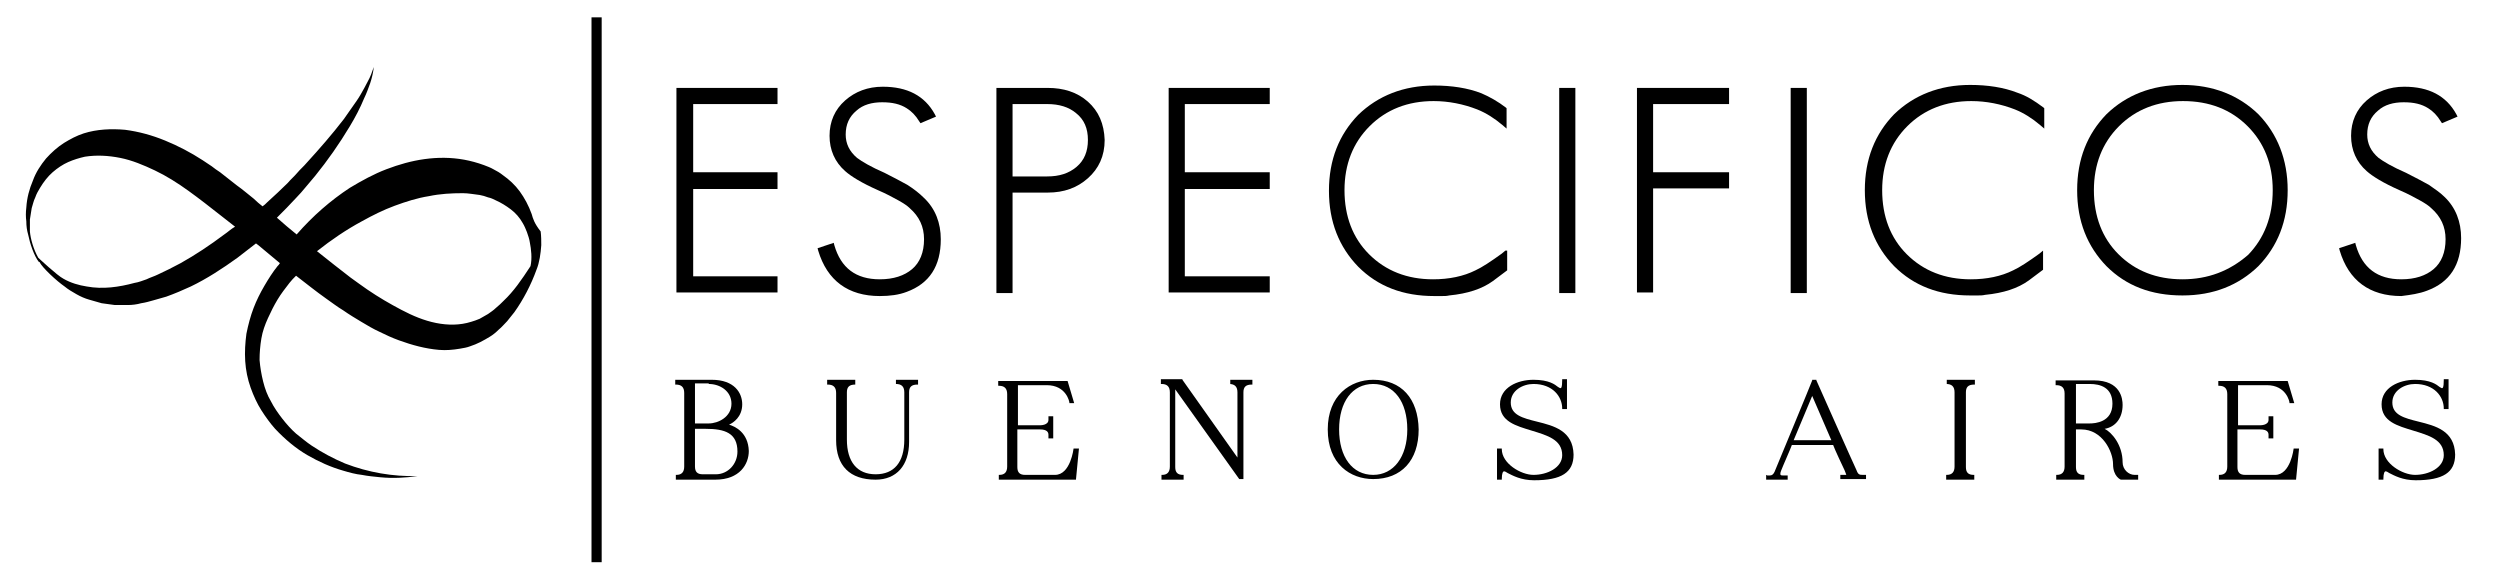
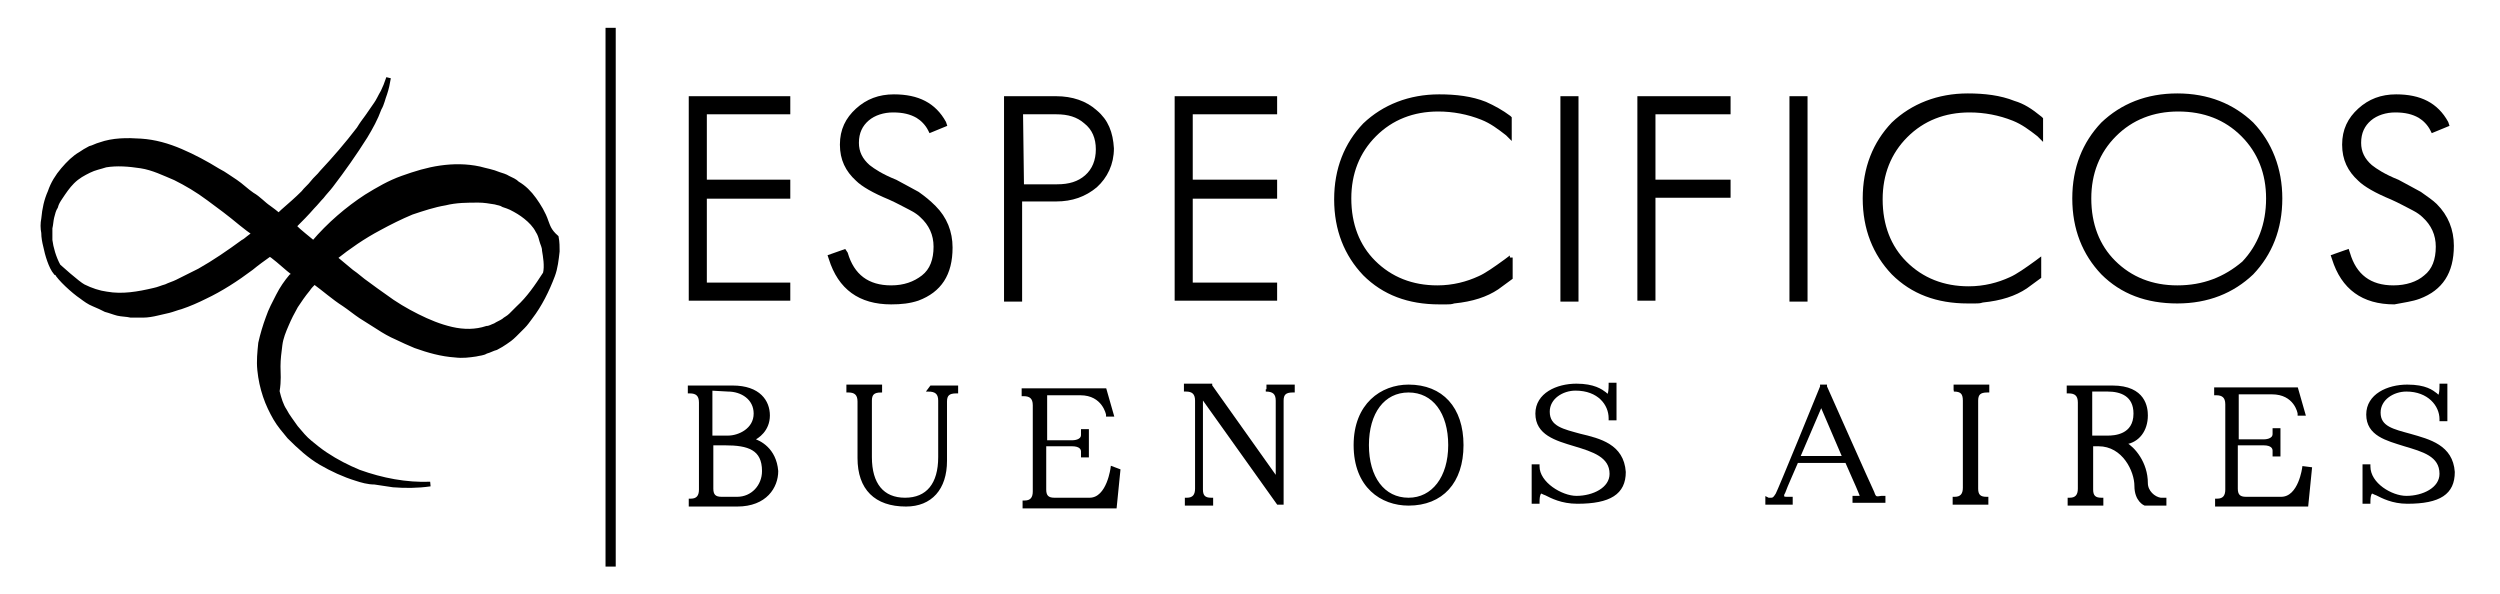
- <svg xmlns="http://www.w3.org/2000/svg" viewBox="0 0 418 97">
-   <path d="M88.9 35.8c-0.5-1.4-1.2-2.7-2-3.8 -0.8-1.1-1.8-2-2.8-2.7 -0.5-0.4-1-0.7-1.6-1 -0.5-0.3-1.1-0.5-1.6-0.7 -1.1-0.4-2.2-0.7-3.3-0.9 -2.2-0.4-4.4-0.4-6.6-0.1 -2.2 0.3-4.3 0.9-6.4 1.7 -2.1 0.8-4.1 1.9-6.1 3.1 -3.2 2.1-6.2 4.7-8.9 7.8 -1.1-0.9-2.2-1.8-3.3-2.8 1.1-1.1 2.2-2.2 3.2-3.3 0.6-0.6 1.1-1.2 1.6-1.8 0.5-0.6 1.1-1.3 1.6-1.9 2.1-2.6 4-5.3 5.8-8.3 0.9-1.5 1.7-3 2.4-4.7 0.4-0.8 0.7-1.7 1-2.5 0.3-0.9 0.5-1.8 0.6-2.7 -0.3 0.9-0.6 1.7-1 2.4 -0.4 0.8-0.8 1.5-1.2 2.2 -0.4 0.7-0.9 1.4-1.4 2.1 -0.5 0.7-0.9 1.3-1.4 2 -2 2.6-4.1 5-6.2 7.3 -0.5 0.6-1.1 1.1-1.6 1.7 -0.5 0.6-1.1 1.1-1.6 1.7 -1.1 1.1-2.2 2.1-3.4 3.2 -0.3 0.3-0.5 0.5-0.8 0.7 -0.5-0.4-1-0.8-1.5-1.3 -0.9-0.7-1.8-1.5-2.8-2.2 -0.9-0.7-1.9-1.5-2.8-2.2 -0.5-0.3-1-0.7-1.4-1 -0.5-0.3-1-0.7-1.5-1 -2-1.3-4.1-2.4-6.3-3.3 -2.2-0.9-4.4-1.5-6.7-1.8 -2.3-0.2-4.7-0.1-6.9 0.6 -0.6 0.2-1.1 0.4-1.7 0.7 -0.6 0.3-1.1 0.6-1.6 0.9 -1.1 0.7-2.1 1.6-3 2.6 -0.9 1.1-1.7 2.3-2.2 3.7 -0.6 1.4-1 2.9-1.1 4.5 -0.1 0.8-0.1 1.6 0 2.3 0 0.8 0.1 1.5 0.3 2.2 0.3 1.5 1 3.6 1.8 4.6 0 0 0 0 0.1 0 0 0 0 0 0 0 0.5 1 2.9 3.2 4.2 4.1 0.6 0.5 1.3 0.9 2 1.3 0.7 0.4 1.4 0.7 2.1 0.9 0.7 0.2 1.4 0.4 2.1 0.6 0.7 0.1 1.5 0.2 2.2 0.3 0.7 0 1.5 0 2.2 0 0.7 0 1.5-0.1 2.2-0.3 0.7-0.1 1.4-0.3 2.1-0.5 0.7-0.2 1.4-0.4 2.1-0.6 1.4-0.5 2.8-1.1 4.1-1.7 2.7-1.3 5.3-3 7.8-4.8 1-0.8 2.1-1.6 3.1-2.4l0.4 0.3c1.2 1 2.4 2 3.6 3 -0.1 0.2-0.3 0.4-0.4 0.5 -0.8 1-1.5 2.1-2.2 3.3 -0.7 1.2-1.3 2.4-1.8 3.7 -0.5 1.3-0.9 2.8-1.2 4.3 -0.2 1.5-0.3 3-0.2 4.6 0.1 1.5 0.4 3 0.9 4.4 0.5 1.4 1.1 2.7 1.8 3.8 0.7 1.1 1.5 2.2 2.3 3.1 1.7 1.8 3.5 3.3 5.4 4.4 1.9 1.1 3.9 2 6 2.6 1 0.3 2.1 0.6 3.1 0.7 1 0.2 2.1 0.3 3.1 0.4 2.1 0.2 4.1 0.1 6.2-0.2 -4.1 0.1-8.2-0.6-12.1-2.1 -1.9-0.8-3.8-1.8-5.6-3 -0.9-0.6-1.7-1.3-2.6-2 -0.8-0.7-1.6-1.6-2.3-2.5 -0.7-0.9-1.4-1.9-1.9-2.9 -0.6-1-1-2.1-1.3-3.3 -0.3-1.2-0.5-2.4-0.6-3.6 0-1.2 0.1-2.4 0.3-3.6 0.2-1.2 0.6-2.3 1.1-3.4 0.5-1.1 1-2.1 1.6-3.1 0.6-1 1.3-1.9 2-2.8 0.3-0.4 0.7-0.8 1.1-1.2 1.7 1.3 3.3 2.6 5 3.8 1 0.7 1.9 1.4 2.9 2 1 0.7 2 1.3 3 1.9 1 0.6 2 1.2 3.1 1.7 1 0.5 2.1 1 3.2 1.4 2.2 0.8 4.4 1.4 6.7 1.6 1.2 0.1 2.3 0 3.5-0.2 0.6-0.1 1.2-0.2 1.7-0.4 0.6-0.2 1.1-0.4 1.7-0.7 0.6-0.3 1.1-0.6 1.6-0.9 0.5-0.3 1-0.7 1.5-1.2 0.5-0.4 0.9-0.9 1.4-1.4 0.4-0.5 0.8-1 1.2-1.5 1.5-2.1 2.8-4.6 3.7-7.1 0.5-1.2 0.7-2.7 0.8-4.1 0-0.7 0-1.5-0.1-2.3C89.3 37.3 89.1 36.5 88.9 35.8zM37.5 39.2c-2.4 1.8-4.8 3.4-7.3 4.8 -1.3 0.7-2.5 1.3-3.8 1.9 -0.6 0.3-1.3 0.5-1.9 0.8 -0.6 0.2-1.3 0.5-2 0.6 -2.6 0.7-5.3 1.1-8 0.6 -1.3-0.2-2.7-0.6-3.9-1.3 -1-0.5-4.2-3.5-4.2-3.5 -0.8-1.4-1.3-3.2-1.4-4.4 0-0.7 0-1.4 0-2 0.1-0.7 0.2-1.3 0.3-1.9 0.2-0.6 0.3-1.2 0.6-1.8 0.2-0.6 0.5-1.1 0.8-1.6 0.6-1 1.3-1.9 2.1-2.6 0.8-0.7 1.7-1.3 2.6-1.7 0.9-0.4 1.9-0.7 2.8-0.9 1.9-0.3 3.9-0.2 5.9 0.2 2 0.4 3.9 1.2 5.8 2.1 1.9 0.9 3.8 2.1 5.6 3.4 1.8 1.3 3.6 2.7 5.5 4.2 0.8 0.6 1.5 1.2 2.3 1.8C38.6 38.3 38.1 38.8 37.5 39.2zM84.2 50.3c-0.4 0.4-0.8 0.8-1.3 1.2 -0.4 0.4-0.9 0.7-1.3 1 -0.5 0.3-0.9 0.5-1.4 0.8 -0.5 0.2-1 0.4-1.4 0.5 -1.9 0.6-3.9 0.6-5.9 0.2 -2-0.4-3.9-1.2-5.8-2.2 -1.9-1-3.8-2.1-5.7-3.4 -0.9-0.6-1.8-1.3-2.8-2 -0.9-0.7-1.8-1.4-2.7-2.1 -1-0.8-1.9-1.5-2.9-2.3 2.4-1.9 4.9-3.6 7.5-5 1.8-1 3.6-1.9 5.5-2.6 1.9-0.7 3.8-1.3 5.7-1.6 1.9-0.4 3.8-0.5 5.7-0.5 0.9 0 1.9 0.2 2.8 0.3 0.5 0.1 0.9 0.2 1.4 0.4 0.5 0.1 0.9 0.3 1.3 0.5 0.9 0.4 1.7 0.9 2.5 1.5 0.8 0.6 1.5 1.4 2 2.3 0.3 0.5 0.5 1 0.7 1.5 0.2 0.6 0.4 1.1 0.5 1.8 0.2 1 0.4 2.6 0.1 3.9C87.2 46.8 85.9 48.7 84.2 50.3z" />
-   <polygon points="113.1 48.9 130 48.9 130 46.2 115.9 46.2 115.9 31.6 130 31.6 130 28.8 115.9 28.8 115.9 17.4 130 17.4 130 14.7 113.1 14.7 " />
-   <path d="M151.7 30.9c-1.1-0.6-2.4-1.3-3.8-2 -2.3-1-3.8-1.9-4.6-2.5 -1.3-1.1-1.9-2.4-1.9-3.9 0-1.7 0.6-3 1.8-4 1.1-1 2.6-1.4 4.3-1.4 1.7 0 3 0.3 4.1 1 0.8 0.5 1.5 1.2 2.1 2.2l0.2 0.3 2.6-1.1 -0.2-0.4c-1.7-3.1-4.6-4.6-8.7-4.6 -2.5 0-4.6 0.8-6.3 2.3 -1.7 1.5-2.6 3.5-2.6 5.9 0 2.4 0.9 4.4 2.6 5.9 1 0.9 2.8 2 5.5 3.2 1.4 0.6 2.5 1.2 3.4 1.7 0.9 0.5 1.5 0.9 1.9 1.3 1.6 1.4 2.4 3.1 2.4 5.2 0 2.2-0.7 3.9-2 5 -1.3 1.1-3.1 1.7-5.4 1.7 -4 0-6.5-1.9-7.6-5.7l-0.1-0.4 -2.7 0.9 0.1 0.4c1.5 5 5 7.6 10.3 7.6 1.7 0 3.2-0.2 4.5-0.7 3.8-1.4 5.7-4.3 5.7-8.8 0-2.7-0.9-5.1-2.8-6.9C153.7 32.3 152.8 31.6 151.7 30.9z" />
-   <path d="M181.9 17c-1.8-1.6-4.1-2.3-6.7-2.3h-8.6v34.3h2.7V32.2h5.9c2.7 0 4.9-0.8 6.7-2.4 1.8-1.6 2.8-3.7 2.8-6.4C184.6 20.7 183.7 18.6 181.9 17zM169.3 17.4h5.8c2 0 3.6 0.5 4.8 1.5 1.4 1.1 2 2.6 2 4.5 0 1.9-0.6 3.4-1.9 4.5 -1.3 1.1-2.9 1.6-4.9 1.6h-5.8V17.4z" />
-   <polygon points="195.4 48.9 212.3 48.9 212.3 46.2 198.1 46.2 198.1 31.6 212.3 31.6 212.3 28.8 198.1 28.8 198.1 17.4 212.3 17.4 212.3 14.7 195.4 14.7 " />
-   <path d="M251.7 41.9l-0.6 0.5c-1.8 1.3-3.3 2.3-4.4 2.8 -2 1-4.4 1.5-7.1 1.5 -4.3 0-7.9-1.4-10.7-4.2 -2.7-2.7-4.1-6.3-4.1-10.7 0-4.3 1.4-7.9 4.2-10.7 2.8-2.8 6.4-4.2 10.7-4.2 2.5 0 5 0.5 7.3 1.4 1.5 0.6 2.9 1.5 4.2 2.6l0.7 0.6v-3.4l-0.1-0.1c-1.3-1-2.7-1.8-4.1-2.4 -2.3-0.9-5-1.3-7.9-1.3 -5.1 0-9.4 1.7-12.7 4.9 -3.2 3.3-4.9 7.5-4.9 12.7 0 5.2 1.7 9.4 4.9 12.7 3.3 3.3 7.5 4.9 12.7 4.9 0.4 0 0.9 0 1.3 0 0.4 0 0.8 0 1.2-0.1 3.1-0.3 5.5-1.1 7.3-2.4l2.4-1.8V41.9z" />
-   <rect x="260.7" y="14.7" width="2.7" height="34.3" />
-   <polygon points="273.7 48.9 276.4 48.9 276.4 31.5 289.1 31.5 289.1 28.8 276.4 28.8 276.4 17.4 289.1 17.4 289.1 14.7 273.7 14.7 " />
-   <rect x="299.4" y="14.7" width="2.7" height="34.3" />
-   <path d="M337.3 15.5c-2.3-0.9-5-1.3-7.9-1.3 -5.1 0-9.4 1.7-12.7 4.9 -3.2 3.3-4.9 7.5-4.9 12.7 0 5.2 1.7 9.4 4.9 12.7 3.3 3.3 7.5 4.9 12.7 4.9 0.4 0 0.9 0 1.3 0 0.4 0 0.8 0 1.2-0.1 3.1-0.3 5.5-1.1 7.3-2.4l2.4-1.8v-3.2l-0.6 0.5c-1.8 1.3-3.3 2.3-4.4 2.8 -2 1-4.4 1.5-7.1 1.5 -4.3 0-7.9-1.4-10.7-4.2 -2.7-2.7-4.1-6.3-4.1-10.7 0-4.3 1.4-7.9 4.2-10.7 2.8-2.8 6.4-4.2 10.7-4.2 2.5 0 5 0.5 7.3 1.4 1.5 0.6 2.9 1.5 4.2 2.6l0.7 0.6v-3.4l-0.1-0.1C340.1 16.8 338.8 16 337.3 15.5z" />
-   <path d="M382.5 31.8c0-5.1-1.7-9.4-4.9-12.7 -3.3-3.2-7.6-4.9-12.7-4.9 -5.1 0-9.4 1.7-12.7 4.9 -3.2 3.3-4.9 7.5-4.9 12.7 0 5.2 1.7 9.4 4.9 12.7 3.3 3.3 7.5 4.9 12.7 4.9 5.2 0 9.4-1.7 12.7-4.9C380.8 41.2 382.5 37 382.5 31.8zM364.9 46.7c-4.3 0-7.9-1.4-10.7-4.2 -2.7-2.7-4.1-6.3-4.1-10.7 0-4.3 1.4-7.9 4.2-10.7 2.8-2.8 6.4-4.2 10.7-4.2 4.4 0 8 1.4 10.8 4.2 2.8 2.8 4.2 6.4 4.2 10.7 0 4.4-1.4 8-4.1 10.8C372.8 45.3 369.2 46.7 364.9 46.7z" />
-   <path d="M405.8 48.6c3.8-1.4 5.7-4.3 5.7-8.8 0-2.7-0.9-5.1-2.8-6.9 -0.7-0.7-1.6-1.3-2.6-2 -1.1-0.6-2.4-1.3-3.8-2 -2.3-1-3.8-1.9-4.6-2.5 -1.3-1.1-1.9-2.4-1.9-3.9 0-1.7 0.6-3 1.8-4 1.1-1 2.6-1.4 4.3-1.4 1.7 0 3 0.3 4.1 1 0.8 0.5 1.5 1.2 2.1 2.2l0.2 0.3 2.6-1.1 -0.2-0.4c-1.7-3.1-4.6-4.6-8.7-4.6 -2.5 0-4.6 0.8-6.3 2.3 -1.7 1.5-2.6 3.5-2.6 5.9 0 2.4 0.9 4.4 2.6 5.9 1 0.9 2.8 2 5.5 3.2 1.4 0.6 2.5 1.2 3.4 1.7 0.9 0.5 1.5 0.9 1.9 1.3 1.6 1.4 2.4 3.1 2.4 5.2 0 2.2-0.7 3.9-2 5 -1.3 1.1-3.1 1.7-5.4 1.7 -4 0-6.5-1.9-7.6-5.7l-0.1-0.4 -2.7 0.9 0.1 0.4c1.5 5 5 7.6 10.3 7.6C403.1 49.3 404.5 49.1 405.8 48.6z" />
-   <path d="M121.9 71c0.7-0.3 2.2-1.3 2.2-3.4 0-1.9-1.3-4.1-5.1-4.1h-6.1v0.8h0.1c0.9 0 1.4 0.4 1.4 1.4V78c0 0.9-0.4 1.4-1.3 1.4h-0.1v0.8h6.6c4.1 0 5.6-2.6 5.6-4.8C125.1 72.3 122.9 71.3 121.9 71zM118.5 64.2c1.9 0 3.8 1.2 3.8 3.3 0 2.2-2.2 3.3-3.8 3.3h-2.3v-6.7H118.5zM116.2 71.7H118c3.2 0 5.3 0.7 5.3 3.8 0 2.1-1.6 3.8-3.6 3.8h-2.2c-0.9 0-1.3-0.4-1.3-1.3V71.7z" />
-   <path d="M149.7 64.2h0.1c0.9 0 1.4 0.4 1.4 1.4v7.9c0 3.8-1.7 5.8-4.8 5.8 -3.1 0-4.8-2.1-4.8-5.8V65.6c0-0.9 0.4-1.3 1.4-1.3H143v-0.8h-4.7v0.8h0.1c0.9 0 1.4 0.4 1.4 1.4v7.9c0 4.3 2.3 6.6 6.6 6.6 3.5 0 5.6-2.4 5.6-6.3V65.6c0-0.9 0.4-1.3 1.4-1.3h0.1v-0.8h-3.7V64.2z" />
-   <path d="M179.5 75c0 0-0.5 4.4-3.1 4.4h-5c-0.9 0-1.3-0.4-1.3-1.3v-6.3h3.8c1.2 0 1.4 0.5 1.4 0.9v0.6h0.8v-3.7h-0.8v0.6c0 0.9-1.3 0.9-1.3 0.9h-3.8v-6.7h4.8c3.3 0 3.8 2.8 3.8 2.9l0 0.1h0.8l-1.1-3.7h-11.6v0.8h0.1c0.9 0 1.4 0.4 1.4 1.4V78c0 0.9-0.4 1.4-1.3 1.4h-0.1v0.8h12.9l0.5-5.2h-0.8L179.5 75z" />
-   <path d="M205.4 64.2h0.1c0.9 0 1.4 0.4 1.4 1.4v10.9l-9.2-13 0-0.1h-3.6v0.8h0.1c0.9 0 1.4 0.4 1.4 1.4V78c0 0.9-0.4 1.4-1.3 1.4h-0.1v0.8h3.7v-0.8h-0.1c-0.9 0-1.3-0.4-1.3-1.3V65.1l10.7 15h0.7V65.6c0-0.9 0.4-1.3 1.4-1.3h0.1v-0.8h-3.7V64.2z" />
-   <path d="M229.6 63.5c-3.8 0-7.6 2.6-7.6 8.3 0 5.8 3.8 8.3 7.6 8.3 4.7 0 7.6-3.1 7.6-8.3C237.1 66.6 234.3 63.5 229.6 63.5zM229.6 79.4c-3.5 0-5.7-3-5.7-7.6 0-4.6 2.2-7.6 5.7-7.6 3.5 0 5.7 3 5.7 7.6C235.3 76.4 233 79.4 229.6 79.4z" />
-   <path d="M257 70.5c-2.4-0.6-4.4-1.1-4.4-3.2 0-2 2-3.1 3.8-3.1 3.2 0 4.8 2.1 4.8 4.1v0.1h0.8v-5h-0.8v0.1c0 1.4-0.2 1.4-0.3 1.4 -0.1 0-0.2-0.1-0.4-0.2 -0.5-0.4-1.5-1.2-4.1-1.2 -2.7 0-5.6 1.3-5.6 4.1 0 2.9 2.7 3.6 5.3 4.4 2.6 0.8 5.1 1.5 5.1 4.1 0 2.1-2.5 3.3-4.8 3.3 -2.1 0-5.3-1.9-5.3-4.3v-0.1h-0.8v5.2h0.8v-0.1c0-1 0.2-1.3 0.4-1.3 0.1 0 0.3 0.1 0.6 0.3 0.8 0.4 2.2 1.2 4.4 1.2 4.6 0 6.6-1.3 6.6-4.3C263 72 259.8 71.2 257 70.5z" />
-   <path d="M310.4 78.6c-0.4-0.8-6.7-15-6.7-15l0-0.1H303l0 0.1c-0.2 0.6-6.1 14.8-6.3 15.3 -0.2 0.4-0.4 0.6-0.8 0.6 -0.4 0-0.5 0-0.4 0l-0.2-0.1v0.8h3.6v-0.6l0-0.1h-0.7c-0.2 0-0.4 0-0.5-0.1 0-0.1-0.1-0.2 0.1-0.7 0.3-0.8 1.6-3.7 1.8-4.3h6.9c0.2 0.6 1.7 3.8 1.9 4.2 0.1 0.3 0.3 0.7 0.3 0.8 0 0 0 0-0.2 0h-0.8v0.7h4.3v-0.7h-0.4C310.9 79.4 310.7 79.4 310.4 78.6zM306.2 73.6h-6.3l3.1-7.4L306.2 73.6z" />
-   <path d="M325.3 64.2h0.1c0.9 0 1.4 0.4 1.4 1.4V78c0 0.9-0.4 1.4-1.3 1.4h-0.1v0.8h4.7v-0.8h-0.1c-0.9 0-1.3-0.4-1.3-1.3V65.6c0-0.9 0.4-1.3 1.4-1.3h0.1v-0.8h-4.7V64.2z" />
-   <path d="M354.9 77.3c0-2.9-1.8-5-3-5.6 1.8-0.3 3-1.8 3-4 0-1-0.3-4.1-4.8-4.1h-6.4v0.8h0.1c0.9 0 1.4 0.4 1.4 1.4V78c0 0.9-0.4 1.4-1.3 1.4h-0.1v0.8h4.7v-0.8h-0.1c-0.9 0-1.3-0.4-1.3-1.3v-6.3h0.9c3.5 0 5.3 3.7 5.3 5.8 0 2.1 1.3 2.6 1.3 2.6l2.9 0v-0.8h-0.6C355.9 79.4 354.9 78.5 354.9 77.3zM347 64.2h2.4c1.8 0 3.8 0.6 3.8 3.3 0 3.1-2.9 3.3-3.8 3.3h-2.3V64.2z" />
-   <path d="M383.5 75c0 0-0.5 4.4-3.1 4.4h-5c-0.9 0-1.3-0.4-1.3-1.3v-6.3h3.8c1.2 0 1.4 0.5 1.4 0.9v0.6h0.8v-3.7h-0.8v0.6c0 0.9-1.3 0.9-1.3 0.9h-3.8v-6.7h4.8c3.3 0 3.8 2.8 3.8 2.9l0 0.1h0.8l-1.1-3.7h-11.6v0.8h0.1c0.9 0 1.4 0.4 1.4 1.4V78c0 0.9-0.4 1.4-1.3 1.4h-0.1v0.8h12.9l0.5-5.2h-0.8L383.5 75z" />
-   <path d="M404.4 70.5c-2.4-0.6-4.4-1.1-4.4-3.2 0-2 2-3.1 3.8-3.1 3.2 0 4.8 2.1 4.8 4.1v0.1h0.8v-5h-0.8v0.1c0 1.4-0.2 1.4-0.3 1.4 -0.1 0-0.2-0.1-0.4-0.2 -0.5-0.4-1.5-1.2-4.1-1.2 -2.7 0-5.6 1.3-5.6 4.1 0 2.9 2.7 3.6 5.3 4.4 2.6 0.8 5.1 1.5 5.1 4.1 0 2.1-2.5 3.3-4.8 3.3 -2.1 0-5.3-1.9-5.3-4.3v-0.1h-0.8v5.2h0.8v-0.1c0-1 0.2-1.3 0.4-1.3 0.1 0 0.3 0.1 0.6 0.3 0.8 0.4 2.2 1.2 4.4 1.2 4.6 0 6.6-1.3 6.6-4.3C410.4 72 407.2 71.2 404.4 70.5z" />
-   <rect x="98.9" y="2.9" width="1.7" height="91.1" />
+ <svg xmlns="http://www.w3.org/2000/svg" version="1.1" id="Layer_1" x="0px" y="0px" viewBox="0 0 269.6 64" style="enable-background:new 0 0 269.6 64;" xml:space="preserve">
+   <style type="text/css">
+ 	.st0{stroke:#000000;stroke-width:0.5;stroke-miterlimit:10;}
+ 	.st1{stroke:#000000;stroke-width:0.25;stroke-miterlimit:10;}
+ </style>
+   <g>
+     <path class="st0" d="M58.9,23.9c-0.3-0.9-0.8-1.7-1.3-2.4c-0.5-0.7-1.1-1.3-1.8-1.7c-0.3-0.3-0.6-0.4-1-0.6c-0.3-0.2-0.7-0.3-1-0.4   c-0.7-0.3-1.4-0.4-2.1-0.6c-1.4-0.3-2.8-0.3-4.2-0.1s-2.7,0.6-4.1,1.1s-2.6,1.2-3.9,2c-2,1.3-4,3-5.7,5c-0.7-0.6-1.4-1.1-2.1-1.8   c0.7-0.7,1.4-1.4,2-2.1c0.4-0.4,0.7-0.8,1-1.1c0.3-0.4,0.7-0.8,1-1.2c1.3-1.7,2.5-3.4,3.7-5.3c0.6-1,1.1-1.9,1.5-3   c0.3-0.5,0.4-1.1,0.6-1.6c0.2-0.6,0.3-1.1,0.4-1.7c-0.2,0.6-0.4,1.1-0.6,1.5c-0.3,0.5-0.5,1-0.8,1.4c-0.3,0.4-0.6,0.9-0.9,1.3   c-0.3,0.4-0.6,0.8-0.9,1.3c-1.3,1.7-2.6,3.2-4,4.7c-0.3,0.4-0.7,0.7-1,1.1c-0.3,0.4-0.7,0.7-1,1.1c-0.7,0.7-1.4,1.3-2.2,2   c-0.2,0.2-0.3,0.3-0.5,0.4c-0.3-0.3-0.6-0.5-1-0.8c-0.6-0.4-1.1-1-1.8-1.4c-0.6-0.4-1.2-1-1.8-1.4c-0.3-0.2-0.6-0.4-0.9-0.6   c-0.3-0.2-0.6-0.4-1-0.6c-1.3-0.8-2.6-1.5-4-2.1c-1.4-0.6-2.8-1-4.3-1.1c-1.5-0.1-3-0.1-4.4,0.4c-0.4,0.1-0.7,0.3-1.1,0.4   c-0.4,0.2-0.7,0.4-1,0.6c-0.7,0.4-1.3,1-1.9,1.7c-0.6,0.7-1.1,1.5-1.4,2.4c-0.4,0.9-0.6,1.8-0.7,2.9c-0.1,0.5-0.1,1,0,1.5   c0,0.5,0.1,1,0.2,1.4c0.2,1,0.6,2.3,1.1,2.9c0,0,0,0,0.1,0l0,0c0.3,0.6,1.8,2,2.7,2.6c0.4,0.3,0.8,0.6,1.3,0.8s0.9,0.4,1.3,0.6   c0.4,0.1,0.9,0.3,1.3,0.4c0.4,0.1,1,0.1,1.4,0.2c0.4,0,1,0,1.4,0c0.4,0,1-0.1,1.4-0.2c0.4-0.1,0.9-0.2,1.3-0.3s0.9-0.3,1.3-0.4   c0.9-0.3,1.8-0.7,2.6-1.1c1.7-0.8,3.4-1.9,5-3.1c0.6-0.5,1.3-1,2-1.5l0.3,0.2c0.8,0.6,1.5,1.3,2.3,1.9c-0.1,0.1-0.2,0.3-0.3,0.3   c-0.5,0.6-1,1.3-1.4,2.1s-0.8,1.5-1.1,2.4c-0.3,0.8-0.6,1.8-0.8,2.7c-0.1,1-0.2,1.9-0.1,2.9c0.1,1,0.3,1.9,0.6,2.8   c0.3,0.9,0.7,1.7,1.1,2.4s1,1.4,1.5,2c1.1,1.1,2.2,2.1,3.4,2.8c1.2,0.7,2.5,1.3,3.8,1.7c0.6,0.2,1.3,0.4,2,0.4   c0.6,0.1,1.3,0.2,2,0.3c1.3,0.1,2.6,0.1,4-0.1c-2.6,0.1-5.2-0.4-7.7-1.3c-1.2-0.5-2.4-1.1-3.6-1.9c-0.6-0.4-1.1-0.8-1.7-1.3   c-0.5-0.4-1-1-1.5-1.6c-0.4-0.6-0.9-1.2-1.2-1.8c-0.4-0.6-0.6-1.3-0.8-2.1C30.1,41,30,40.3,30,39.5c0-0.8,0.1-1.5,0.2-2.3   c0.1-0.8,0.4-1.5,0.7-2.2c0.3-0.7,0.6-1.3,1-2c0.4-0.6,0.8-1.2,1.3-1.8c0.2-0.3,0.4-0.5,0.7-0.8c1.1,0.8,2.1,1.7,3.2,2.4   c0.6,0.4,1.2,0.9,1.8,1.3c0.6,0.4,1.3,0.8,1.9,1.2c0.6,0.4,1.3,0.8,2,1.1c0.6,0.3,1.3,0.6,2,0.9c1.4,0.5,2.8,0.9,4.3,1   c0.8,0.1,1.5,0,2.2-0.1c0.4-0.1,0.8-0.1,1.1-0.3c0.4-0.1,0.7-0.3,1.1-0.4c0.4-0.2,0.7-0.4,1-0.6c0.3-0.2,0.6-0.4,1-0.8   c0.3-0.3,0.6-0.6,0.9-0.9c0.3-0.3,0.5-0.6,0.8-1c1-1.3,1.8-2.9,2.4-4.5c0.3-0.8,0.4-1.7,0.5-2.6c0-0.4,0-1-0.1-1.5   C59.2,24.9,59.1,24.4,58.9,23.9z M26.2,26.1c-1.5,1.1-3.1,2.2-4.7,3.1c-0.8,0.4-1.6,0.8-2.4,1.2c-0.4,0.2-0.8,0.3-1.2,0.5   c-0.4,0.1-0.8,0.3-1.3,0.4c-1.7,0.4-3.4,0.7-5.1,0.4c-0.8-0.1-1.7-0.4-2.5-0.8c-0.6-0.3-2.7-2.2-2.7-2.2c-0.5-0.9-0.8-2-0.9-2.8   c0-0.4,0-0.9,0-1.3c0.1-0.4,0.1-0.8,0.2-1.2c0.1-0.4,0.2-0.8,0.4-1.1c0.1-0.4,0.3-0.7,0.5-1c0.4-0.6,0.8-1.2,1.3-1.7   C8.4,19,9,18.7,9.6,18.4c0.6-0.3,1.2-0.4,1.8-0.6c1.2-0.2,2.5-0.1,3.8,0.1s2.5,0.8,3.7,1.3c1.2,0.6,2.4,1.3,3.6,2.2   c1.1,0.8,2.3,1.7,3.5,2.7c0.5,0.4,1,0.8,1.5,1.1C26.9,25.5,26.6,25.9,26.2,26.1z M55.9,33.2c-0.3,0.3-0.5,0.5-0.8,0.8   c-0.3,0.3-0.6,0.4-0.8,0.6c-0.3,0.2-0.6,0.3-0.9,0.5c-0.3,0.1-0.6,0.3-0.9,0.3c-1.2,0.4-2.5,0.4-3.8,0.1s-2.5-0.8-3.7-1.4   c-1.2-0.6-2.4-1.3-3.6-2.2c-0.6-0.4-1.1-0.8-1.8-1.3c-0.6-0.4-1.1-0.9-1.7-1.3c-0.6-0.5-1.2-1-1.8-1.5c1.5-1.2,3.1-2.3,4.8-3.2   c1.1-0.6,2.3-1.2,3.5-1.7c1.2-0.4,2.4-0.8,3.6-1c1.2-0.3,2.4-0.3,3.6-0.3c0.6,0,1.2,0.1,1.8,0.2c0.3,0.1,0.6,0.1,0.9,0.3   c0.3,0.1,0.6,0.2,0.8,0.3c0.6,0.3,1.1,0.6,1.6,1c0.5,0.4,1,0.9,1.3,1.5c0.2,0.3,0.3,0.6,0.4,1c0.1,0.4,0.3,0.7,0.3,1.1   c0.1,0.6,0.3,1.7,0.1,2.5C57.9,30.9,57,32.2,55.9,33.2z" />
+     <polygon class="st1" points="74.4,32.3 85.1,32.3 85.1,30.6 76.1,30.6 76.1,21.3 85.1,21.3 85.1,19.5 76.1,19.5 76.1,12.2    85.1,12.2 85.1,10.5 74.4,10.5  " />
+     <path class="st1" d="M99,20.8c-0.7-0.4-1.5-0.8-2.4-1.3c-1.5-0.6-2.4-1.2-2.9-1.6c-0.8-0.7-1.2-1.5-1.2-2.5c0-1.1,0.4-1.9,1.1-2.5   c0.7-0.6,1.7-0.9,2.7-0.9c1.1,0,1.9,0.2,2.6,0.6c0.5,0.3,1,0.8,1.3,1.4l0.1,0.2l1.7-0.7l-0.1-0.3c-1.1-2-2.9-2.9-5.5-2.9   c-1.6,0-2.9,0.5-4,1.5s-1.7,2.2-1.7,3.8s0.6,2.8,1.7,3.8c0.6,0.6,1.8,1.3,3.5,2c0.9,0.4,1.6,0.8,2.2,1.1c0.6,0.3,1,0.6,1.2,0.8   c1,0.9,1.5,2,1.5,3.3c0,1.4-0.4,2.5-1.3,3.2s-2,1.1-3.4,1.1c-2.5,0-4.1-1.2-4.8-3.6L91.1,27l-1.7,0.6l0.1,0.3   c1,3.2,3.2,4.8,6.6,4.8c1.1,0,2-0.1,2.9-0.4c2.4-0.9,3.6-2.7,3.6-5.6c0-1.7-0.6-3.2-1.8-4.4C100.2,21.7,99.7,21.3,99,20.8z" />
+     <path class="st1" d="M118.2,12c-1.1-1-2.6-1.5-4.3-1.5h-5.5v21.9h1.7V21.6h3.8c1.7,0,3.1-0.5,4.3-1.5c1.1-1,1.8-2.4,1.8-4.1   C119.9,14.3,119.4,13,118.2,12z M110.2,12.2h3.7c1.3,0,2.3,0.3,3.1,1c0.9,0.7,1.3,1.7,1.3,2.9s-0.4,2.2-1.2,2.9   c-0.8,0.7-1.8,1-3.1,1h-3.7L110.2,12.2L110.2,12.2z" />
+     <polygon class="st1" points="126.8,32.3 137.6,32.3 137.6,30.6 128.5,30.6 128.5,21.3 137.6,21.3 137.6,19.5 128.5,19.5    128.5,12.2 137.6,12.2 137.6,10.5 126.8,10.5  " />
+     <path class="st1" d="M162.7,27.8l-0.4,0.3c-1.1,0.8-2.1,1.5-2.8,1.8c-1.3,0.6-2.8,1-4.5,1c-2.7,0-5-0.9-6.8-2.7   c-1.7-1.7-2.6-4-2.6-6.8c0-2.7,0.9-5,2.7-6.8c1.8-1.8,4.1-2.7,6.8-2.7c1.6,0,3.2,0.3,4.7,0.9c1,0.4,1.8,1,2.7,1.7l0.4,0.4v-2.2   l-0.1-0.1c-0.8-0.6-1.7-1.1-2.6-1.5c-1.5-0.6-3.2-0.8-5-0.8c-3.2,0-6,1.1-8.1,3.1c-2,2.1-3.1,4.8-3.1,8.1s1.1,6,3.1,8.1   c2.1,2.1,4.8,3.1,8.1,3.1c0.3,0,0.6,0,0.8,0c0.3,0,0.5,0,0.8-0.1c2-0.2,3.5-0.7,4.7-1.5l1.5-1.1v-2.1H162.7z" />
+     <rect x="168.4" y="10.5" class="st1" width="1.7" height="21.9" />
+     <polygon class="st1" points="176.7,32.3 178.4,32.3 178.4,21.2 186.5,21.2 186.5,19.5 178.4,19.5 178.4,12.2 186.5,12.2    186.5,10.5 176.7,10.5  " />
+     <rect x="193.1" y="10.5" class="st1" width="1.7" height="21.9" />
+     <path class="st1" d="M217.2,11c-1.5-0.6-3.2-0.8-5-0.8c-3.2,0-6,1.1-8.1,3.1c-2,2.1-3.1,4.8-3.1,8.1s1.1,6,3.1,8.1   c2.1,2.1,4.8,3.1,8.1,3.1c0.3,0,0.6,0,0.8,0c0.3,0,0.5,0,0.8-0.1c2-0.2,3.5-0.7,4.7-1.5l1.5-1.1v-2l-0.4,0.3   c-1.1,0.8-2.1,1.5-2.8,1.8c-1.3,0.6-2.8,1-4.5,1c-2.7,0-5-0.9-6.8-2.7c-1.7-1.7-2.6-4-2.6-6.8c0-2.7,0.9-5,2.7-6.8   c1.8-1.8,4.1-2.7,6.8-2.7c1.6,0,3.2,0.3,4.7,0.9c1,0.4,1.8,1,2.7,1.7l0.4,0.4v-2.2l-0.1-0.1C219,11.8,218.2,11.3,217.2,11z" />
+     <path class="st1" d="M246,21.4c0-3.2-1.1-6-3.1-8.1c-2.1-2-4.8-3.1-8.1-3.1s-6,1.1-8.1,3.1c-2,2.1-3.1,4.8-3.1,8.1s1.1,6,3.1,8.1   c2.1,2.1,4.8,3.1,8.1,3.1s6-1.1,8.1-3.1C244.9,27.4,246,24.7,246,21.4z M234.8,30.9c-2.7,0-5-0.9-6.8-2.7c-1.7-1.7-2.6-4-2.6-6.8   c0-2.7,0.9-5,2.7-6.8c1.8-1.8,4.1-2.7,6.8-2.7c2.8,0,5.1,0.9,6.9,2.7s2.7,4.1,2.7,6.8c0,2.8-0.9,5.1-2.6,6.9   C239.9,30,237.6,30.9,234.8,30.9z" />
+     <path class="st1" d="M260.9,32.1c2.4-0.9,3.6-2.7,3.6-5.6c0-1.7-0.6-3.2-1.8-4.4c-0.4-0.4-1-0.8-1.7-1.3c-0.7-0.4-1.5-0.8-2.4-1.3   c-1.5-0.6-2.4-1.2-2.9-1.6c-0.8-0.7-1.2-1.5-1.2-2.5c0-1.1,0.4-1.9,1.1-2.5c0.7-0.6,1.7-0.9,2.7-0.9c1.1,0,1.9,0.2,2.6,0.6   c0.5,0.3,1,0.8,1.3,1.4l0.1,0.2l1.7-0.7l-0.1-0.3c-1.1-2-2.9-2.9-5.5-2.9c-1.6,0-2.9,0.5-4,1.5c-1.1,1-1.7,2.2-1.7,3.8   s0.6,2.8,1.7,3.8c0.6,0.6,1.8,1.3,3.5,2c0.9,0.4,1.6,0.8,2.2,1.1c0.6,0.3,1,0.6,1.2,0.8c1,0.9,1.5,2,1.5,3.3c0,1.4-0.4,2.5-1.3,3.2   c-0.8,0.7-2,1.1-3.4,1.1c-2.5,0-4.1-1.2-4.8-3.6l-0.1-0.3l-1.7,0.6l0.1,0.3c1,3.2,3.2,4.8,6.6,4.8   C259.2,32.5,260.1,32.4,260.9,32.1z" />
+     <path class="st1" d="M81.2,47.4c0.5-0.2,1.7-1,1.7-2.6c0-1.5-1-3.1-3.9-3.1h-4.7v0.6h0.1c0.7,0,1.1,0.3,1.1,1.1v9.4   c0,0.7-0.3,1.1-1,1.1h-0.1v0.6h5.1c3.1,0,4.3-2,4.3-3.7C83.6,48.4,81.9,47.6,81.2,47.4z M78.5,42.1c1.5,0,2.9,0.9,2.9,2.5   c0,1.7-1.7,2.5-2.9,2.5h-1.8v-5.1L78.5,42.1L78.5,42.1z M76.8,47.9h1.4c2.5,0,4.1,0.5,4.1,2.9c0,1.6-1.2,2.9-2.8,2.9h-1.7   c-0.7,0-1-0.3-1-1C76.8,52.7,76.8,47.9,76.8,47.9z" />
+     <path class="st1" d="M100.1,42.1L100.1,42.1c0.8,0,1.2,0.3,1.2,1.1v6.1c0,2.9-1.3,4.5-3.7,4.5s-3.7-1.6-3.7-4.5v-6.1   c0-0.7,0.3-1,1.1-1h0v-0.6h-3.6v0.6h0.1c0.7,0,1.1,0.3,1.1,1.1v6.1c0,3.3,1.8,5.1,5.1,5.1c2.7,0,4.3-1.8,4.3-4.8v-6.4   c0-0.7,0.3-1,1.1-1h0.1v-0.6h-2.8L100.1,42.1L100.1,42.1z" />
+     <path class="st1" d="M119.9,50.4c0,0-0.4,3.4-2.4,3.4h-3.8c-0.7,0-1-0.3-1-1V48h2.9c0.9,0,1.1,0.4,1.1,0.7v0.5h0.6v-2.8h-0.6v0.5   c0,0.7-1,0.7-1,0.7h-2.9v-5.1h3.7c2.5,0,2.9,2.2,2.9,2.2v0.1h0.6l-0.8-2.8h-8.9v0.6h0.1c0.7,0,1.1,0.3,1.1,1.1v9.3   c0,0.7-0.3,1.1-1,1.1h-0.1v0.6h9.9l0.4-4L119.9,50.4L119.9,50.4z" />
+     <path class="st1" d="M136.5,42.1L136.5,42.1c0.8,0,1.2,0.3,1.2,1.1v8.4l-7.1-10v-0.1h-2.8v0.6h0.1c0.7,0,1.1,0.3,1.1,1.1v9.5   c0,0.7-0.3,1.1-1,1.1h-0.1v0.6h2.8v-0.6h-0.1c-0.7,0-1-0.3-1-1v-10l8.2,11.5h0.5V43.2c0-0.7,0.3-1,1.1-1h0.1v-0.6h-2.8v0.5H136.5z" />
+     <path class="st1" d="M151.9,41.6c-2.9,0-5.8,2-5.8,6.4c0,4.5,2.9,6.4,5.8,6.4c3.6,0,5.8-2.4,5.8-6.4   C157.7,44,155.5,41.6,151.9,41.6z M151.9,53.8c-2.7,0-4.4-2.3-4.4-5.8c0-3.5,1.7-5.8,4.4-5.8s4.4,2.3,4.4,5.8   C156.3,51.5,154.5,53.8,151.9,53.8z" />
+     <path class="st1" d="M170.4,46.9c-1.8-0.5-3.4-0.8-3.4-2.5c0-1.5,1.5-2.4,2.9-2.4c2.5,0,3.7,1.6,3.7,3.1v0.1h0.6v-3.8h-0.6v0.1   c0,1.1-0.2,1.1-0.2,1.1c-0.1,0-0.2-0.1-0.3-0.2c-0.4-0.3-1.2-0.9-3.1-0.9c-2.1,0-4.3,1-4.3,3.1c0,2.2,2.1,2.8,4.1,3.4   c2,0.6,3.9,1.2,3.9,3.1c0,1.6-1.9,2.5-3.7,2.5c-1.6,0-4.1-1.5-4.1-3.3v-0.1h-0.6v4h0.6v-0.1c0-0.8,0.2-1,0.3-1   c0.1,0,0.2,0.1,0.5,0.2c0.6,0.3,1.7,0.9,3.4,0.9c3.5,0,5.1-1,5.1-3.3C175,48,172.5,47.4,170.4,46.9z" />
+     <path class="st1" d="M202,53.1c-0.3-0.6-5.1-11.4-5.1-11.4v-0.1h-0.5v0.1c-0.2,0.5-4.6,11.3-4.8,11.6c-0.2,0.3-0.3,0.5-0.6,0.5   c-0.3,0-0.4,0-0.3,0l-0.2-0.1v0.6h2.7v-0.5v-0.1h-0.5c-0.2,0-0.3,0-0.4-0.1c0-0.1-0.1-0.2,0.1-0.5c0.2-0.6,1.2-2.8,1.4-3.3h5.3   c0.2,0.5,1.3,2.9,1.4,3.2c0.1,0.2,0.2,0.5,0.2,0.6c0,0,0,0-0.2,0h-0.6v0.5h3.3v-0.5h-0.3C202.3,53.7,202.2,53.7,202,53.1z    M198.8,49.3H194l2.4-5.6L198.8,49.3z" />
+     <path class="st1" d="M210.7,42.1L210.7,42.1c0.8,0,1.1,0.3,1.1,1.1v9.4c0,0.7-0.3,1.1-1,1.1h-0.1v0.6h3.6v-0.6h-0.1   c-0.7,0-1-0.3-1-1v-9.5c0-0.7,0.3-1,1.1-1h0.1v-0.6h-3.6v0.5H210.7z" />
+     <path class="st1" d="M231.5,52.1c0-2.2-1.4-3.8-2.3-4.3c1.4-0.2,2.3-1.4,2.3-3c0-0.8-0.2-3.1-3.7-3.1H223v0.6h0.1   c0.7,0,1.1,0.3,1.1,1.1v9.3c0,0.7-0.3,1.1-1,1.1h-0.1v0.6h3.6v-0.6h-0.1c-0.7,0-1-0.3-1-1v-4.8h0.7c2.7,0,4,2.8,4,4.4   c0,1.6,1,2,1,2h2.2v-0.6H233C232.3,53.7,231.5,53,231.5,52.1z M225.5,42.1h1.8c1.4,0,2.9,0.5,2.9,2.5c0,2.4-2.2,2.5-2.9,2.5h-1.8   L225.5,42.1L225.5,42.1z" />
+     <path class="st1" d="M248.4,50.4c0,0-0.4,3.3-2.4,3.3h-3.8c-0.7,0-1-0.3-1-1v-4.8h2.9c0.9,0,1.1,0.4,1.1,0.7v0.5h0.6v-2.8h-0.6v0.5   c0,0.7-1,0.7-1,0.7h-2.9v-5.1h3.7c2.5,0,2.9,2.1,2.9,2.2v0.1h0.6l-0.8-2.8h-8.8v0.6h0.1c0.7,0,1.1,0.3,1.1,1.1v9.2   c0,0.7-0.3,1.1-1,1.1h-0.1v0.6h9.8l0.4-4L248.4,50.4L248.4,50.4z" />
+     <path class="st1" d="M259.9,46.9c-1.8-0.5-3.3-0.8-3.3-2.4c0-1.5,1.5-2.4,2.9-2.4c2.4,0,3.7,1.6,3.7,3.1v0.1h0.6v-3.8h-0.6v0.1   c0,1.1-0.2,1.1-0.2,1.1c-0.1,0-0.2-0.1-0.3-0.2c-0.4-0.3-1.1-0.9-3.1-0.9c-2.1,0-4.3,1-4.3,3.1c0,2.2,2.1,2.7,4,3.3   c2,0.6,3.9,1.1,3.9,3.1c0,1.6-1.9,2.5-3.7,2.5c-1.6,0-4-1.4-4-3.3v-0.1h-0.6v4h0.6v-0.1c0-0.8,0.2-1,0.3-1c0.1,0,0.2,0.1,0.5,0.2   c0.6,0.3,1.7,0.9,3.3,0.9c3.5,0,5-1,5-3.3C264.4,48.1,262,47.5,259.9,46.9z" />
+     <rect x="65.3" y="3" width="1.1" height="58.1" />
+   </g>
</svg>
